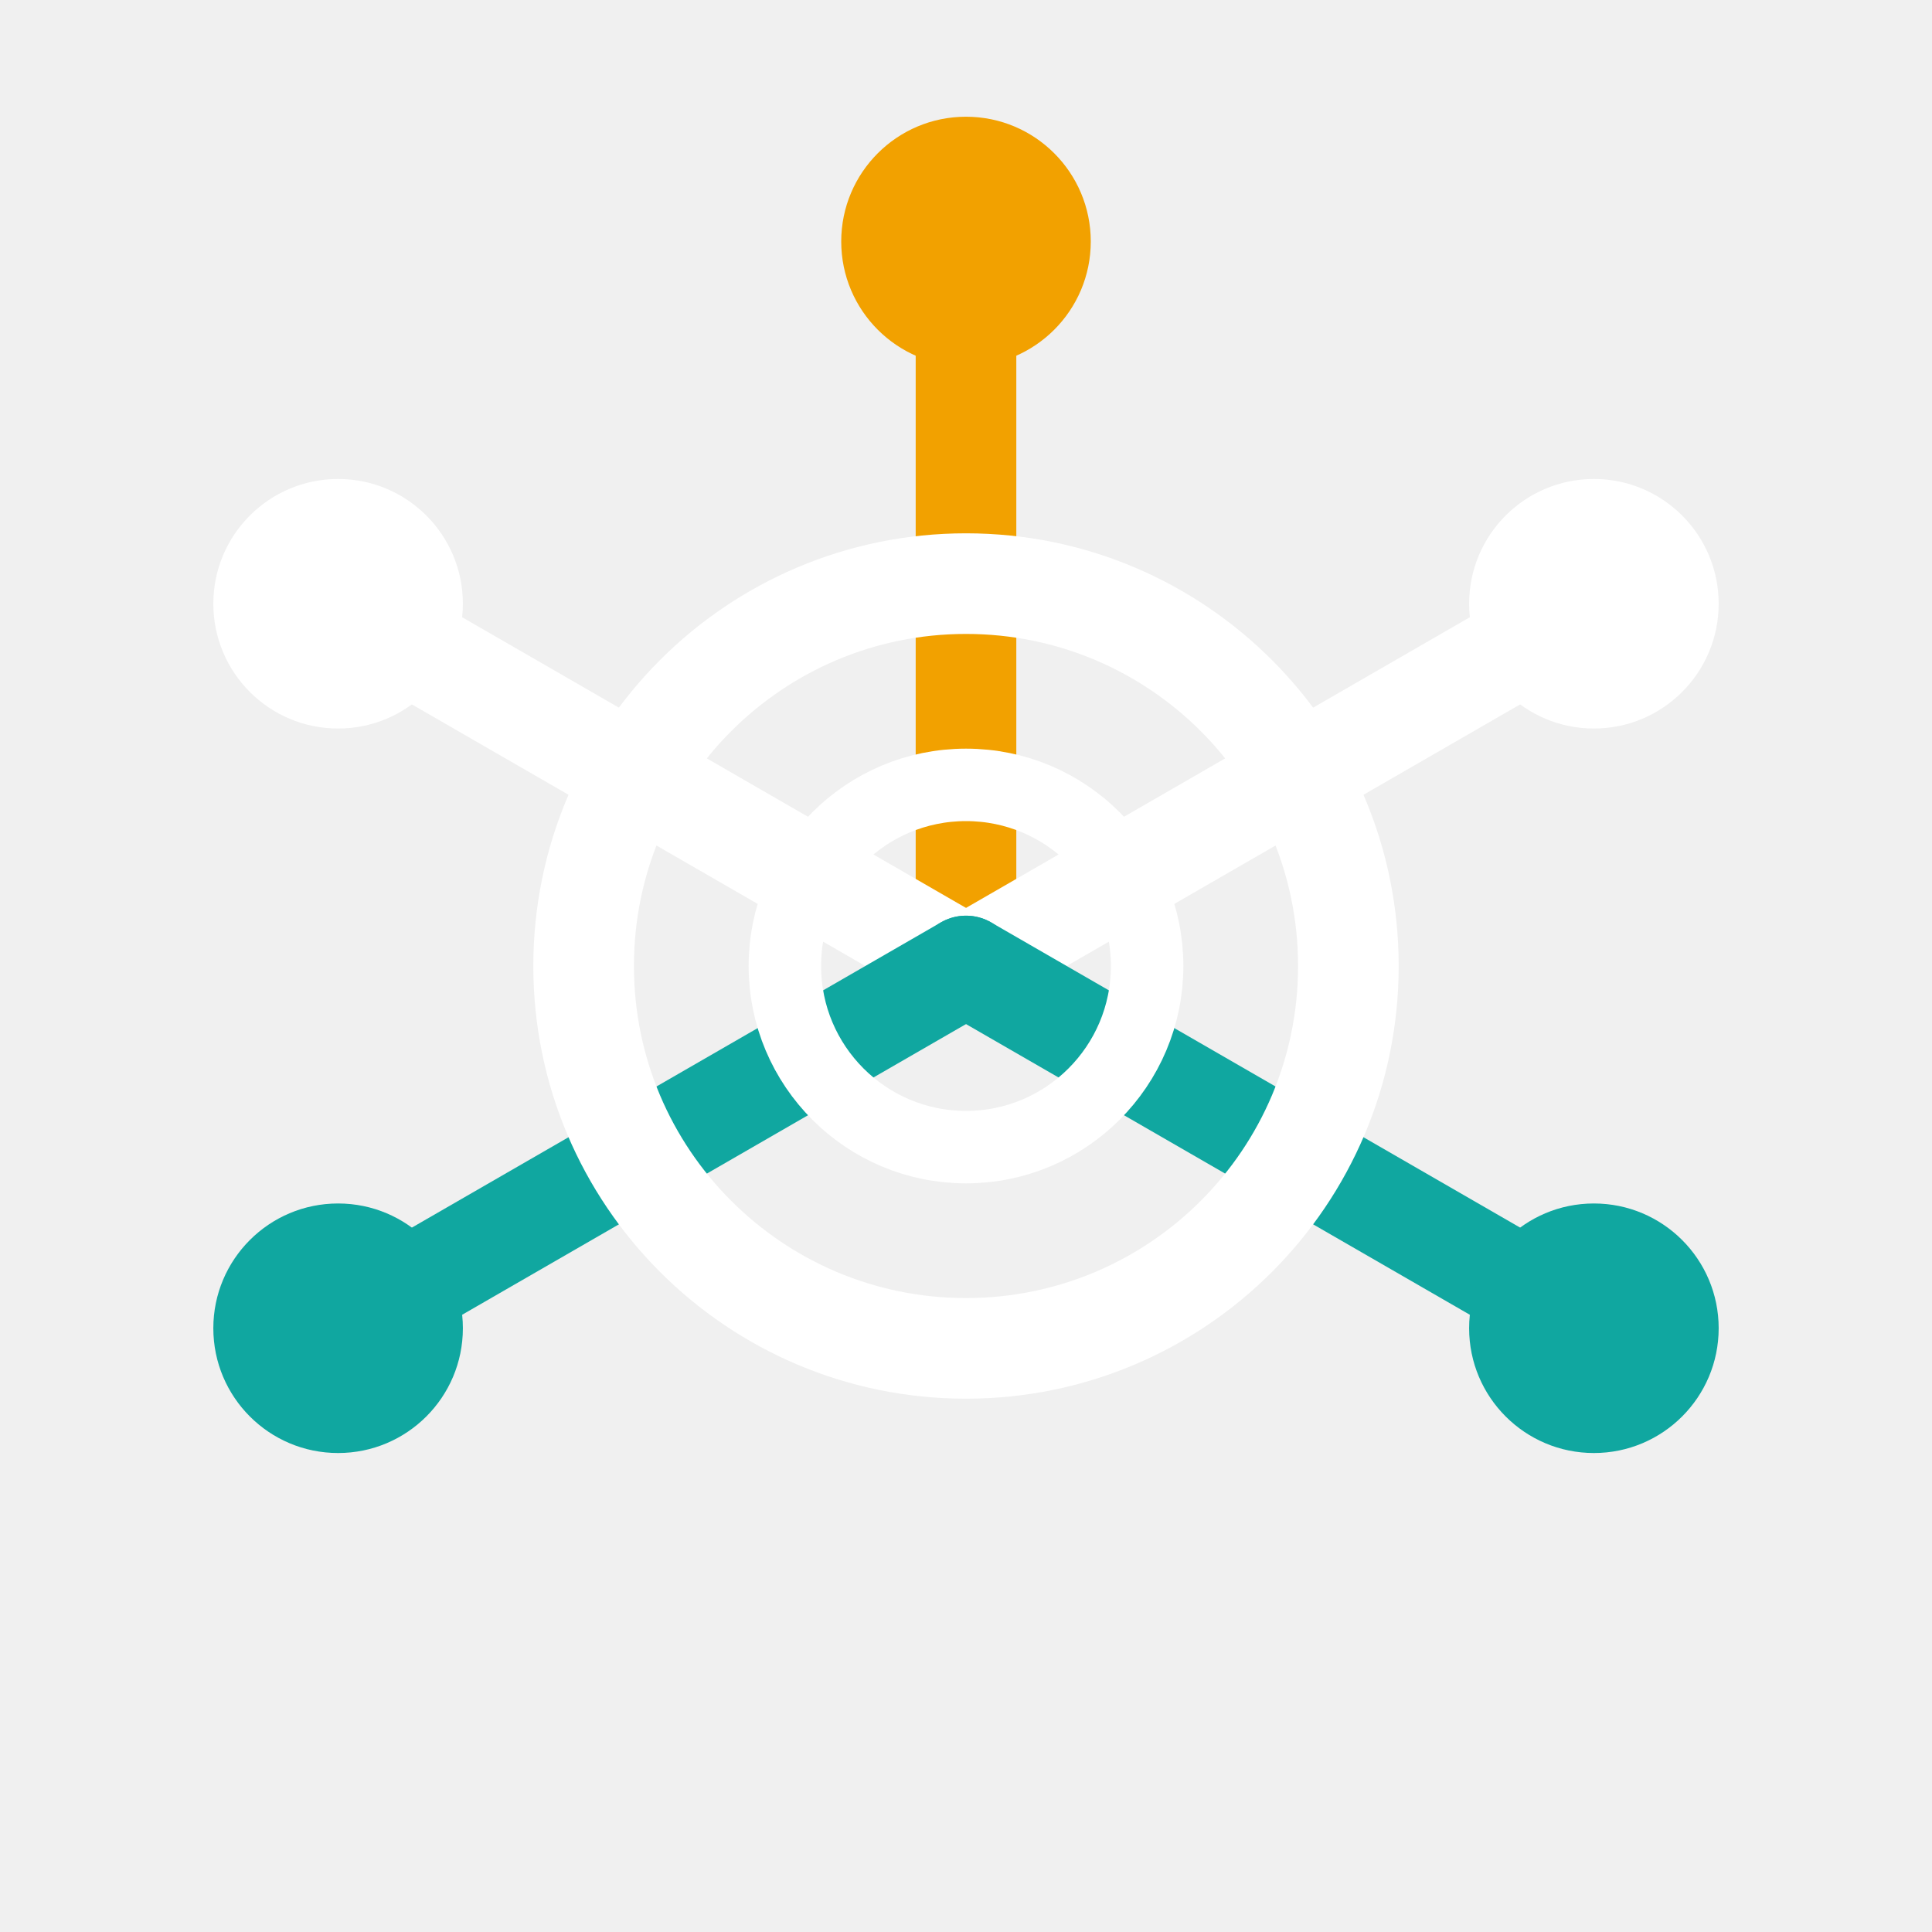
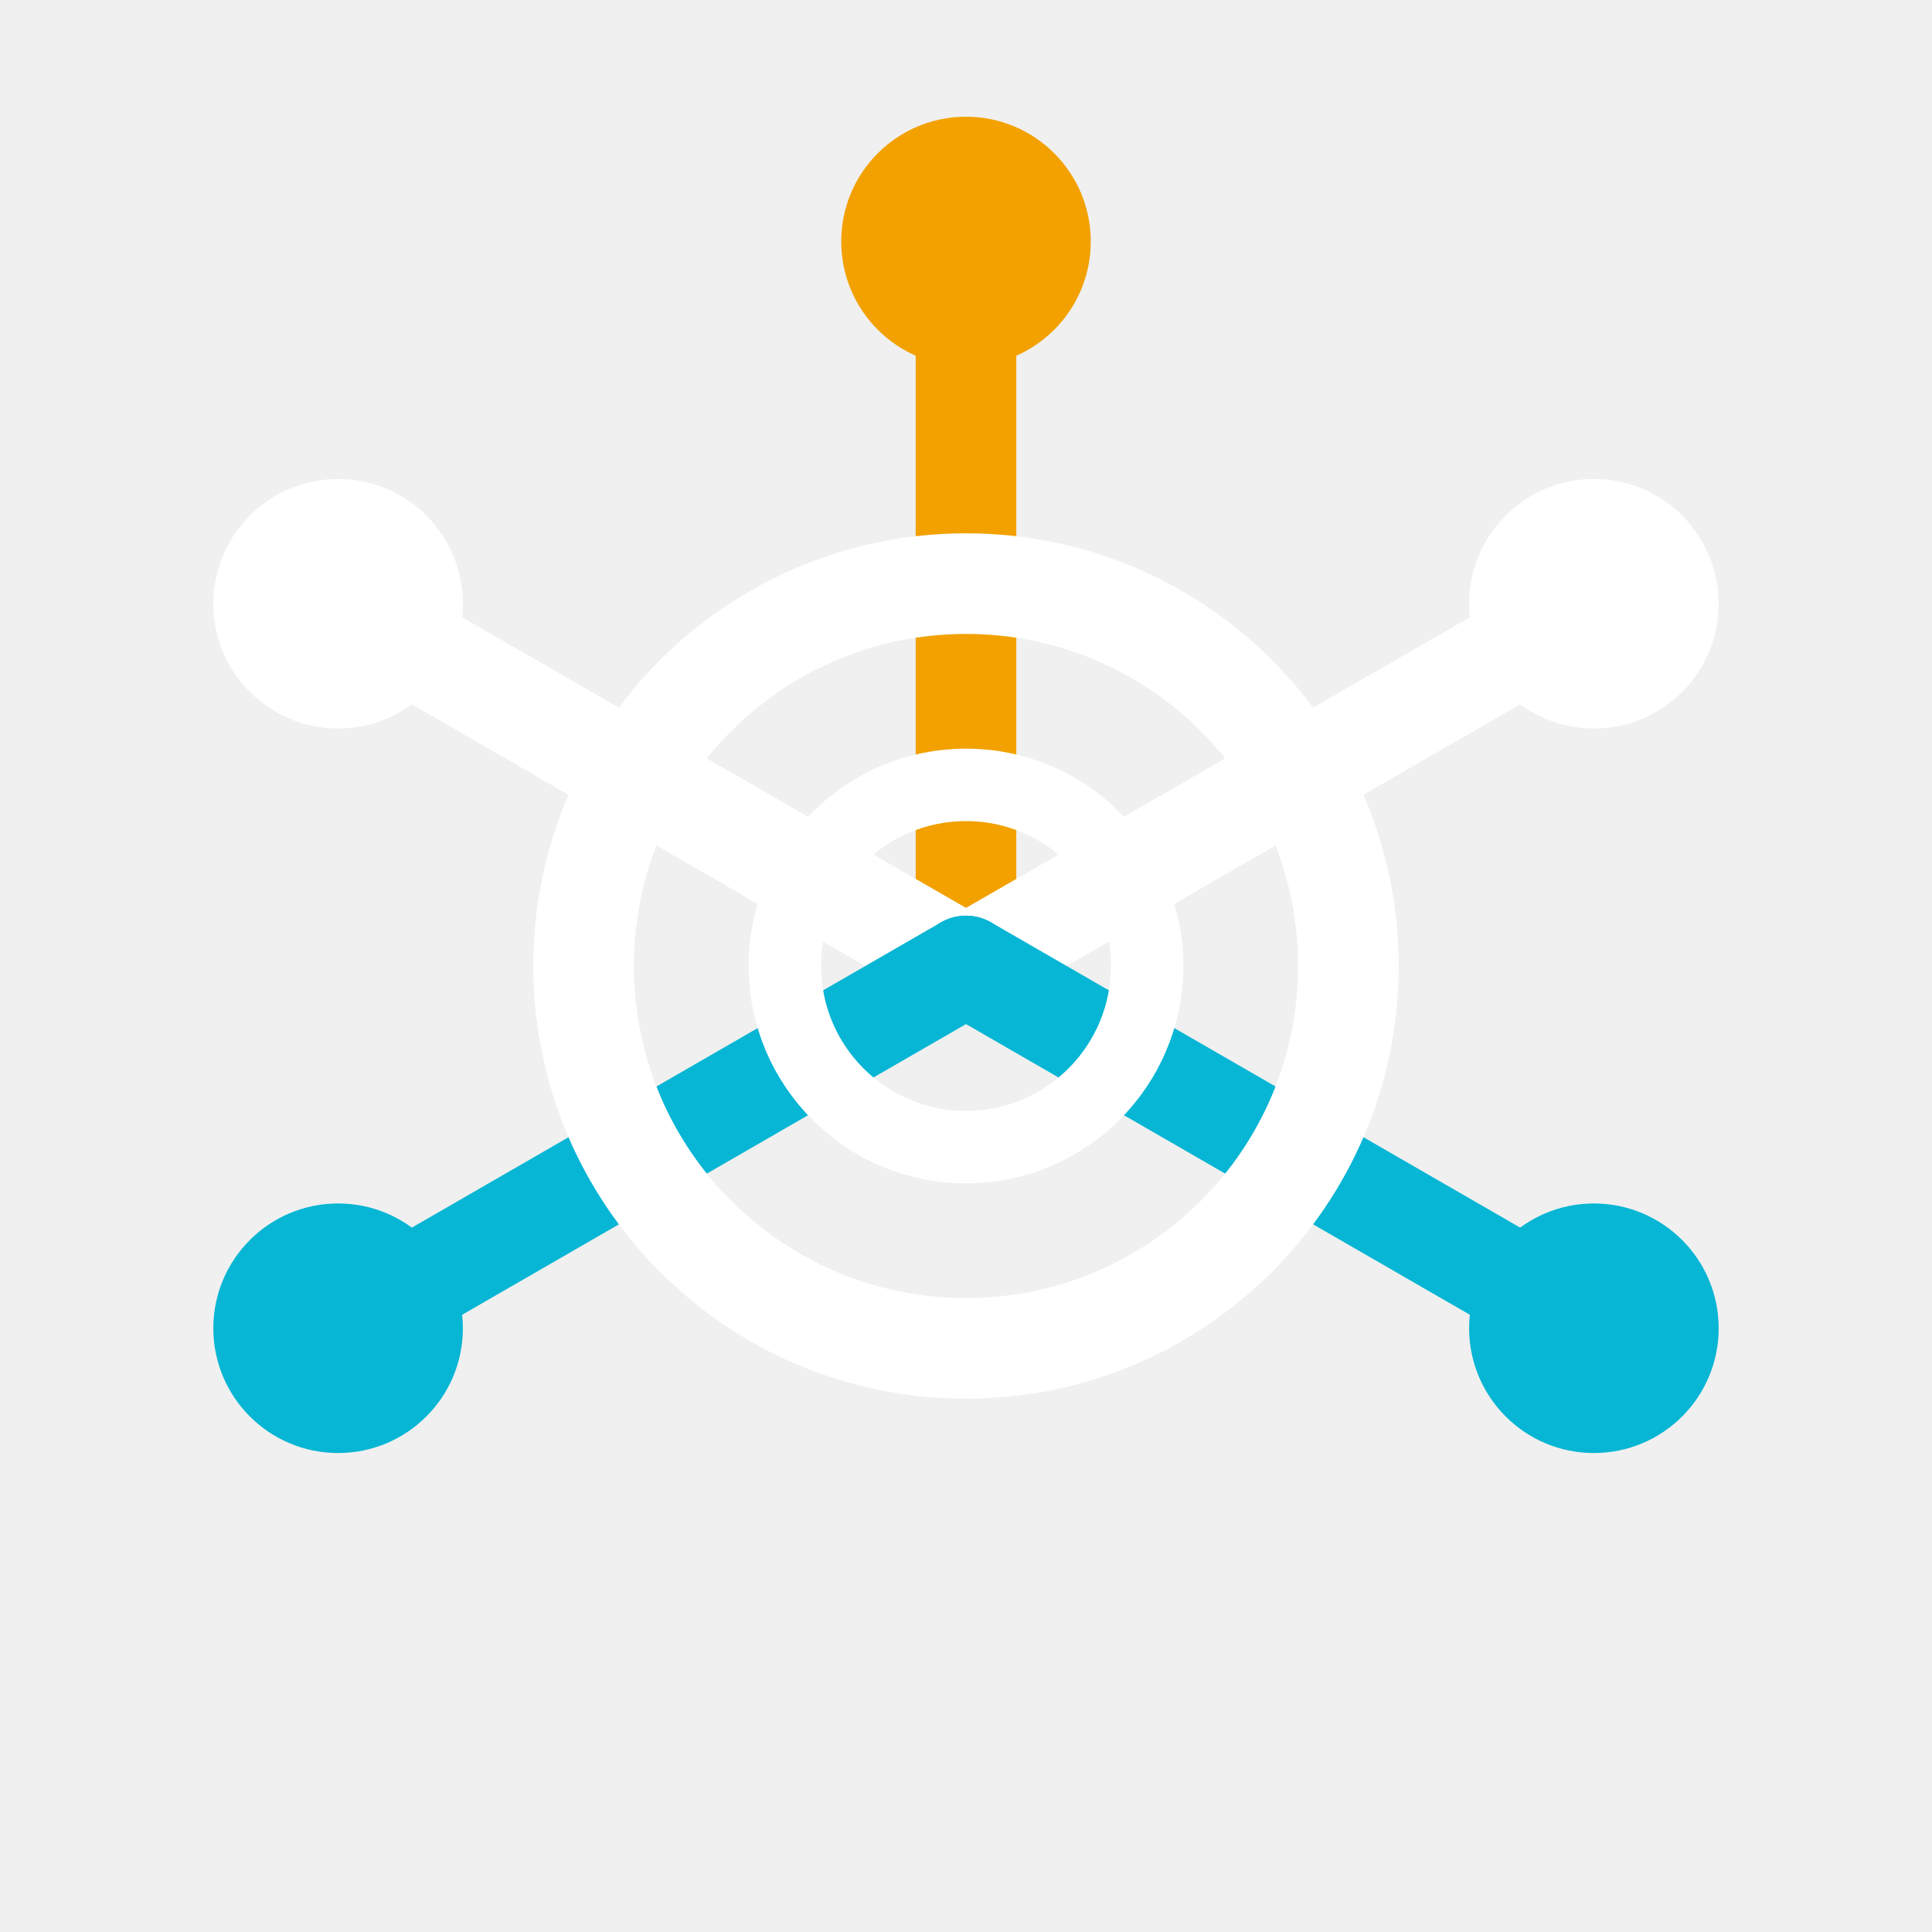
<svg xmlns="http://www.w3.org/2000/svg" width="96" height="96" viewBox="0 0 96 96" fill="none" role="img" aria-labelledby="title desc">
  <g stroke-width="5" stroke-linecap="round" stroke-linejoin="round">
    <path d="M48 48L48 12" stroke="#F2A100" />
    <path d="M48 48L16.8 30" stroke="#FFFFFF" />
    <path d="M48 48L79.2 30" stroke="#FFFFFF" />
-     <path d="M48 48L16.8 66" stroke="#10A7A0" />
-     <path d="M48 48L79.2 66" stroke="#10A7A0" />
+     <path d="M48 48L16.8 66" stroke="#06B6D4" />
+     <path d="M48 48L79.2 66" stroke="#06B6D4" />
    <circle cx="48" cy="48" r="19" fill="none" stroke="#FFFFFF" />
    <circle cx="48" cy="48" r="9" fill="none" stroke="#FFFFFF" stroke-width="3.6" />
    <circle cx="48" cy="12" r="6.2" fill="#F2A100" />
    <circle cx="16.8" cy="30" r="6.2" fill="#FFFFFF" />
    <circle cx="79.2" cy="30" r="6.2" fill="#FFFFFF" />
-     <circle cx="16.8" cy="66" r="6.2" fill="#10A7A0" />
-     <circle cx="79.2" cy="66" r="6.2" fill="#10A7A0" />
+     <circle cx="16.8" cy="66" r="6.2" fill="#06B6D4" />
+     <circle cx="79.2" cy="66" r="6.2" fill="#06B6D4" />
  </g>
</svg>
